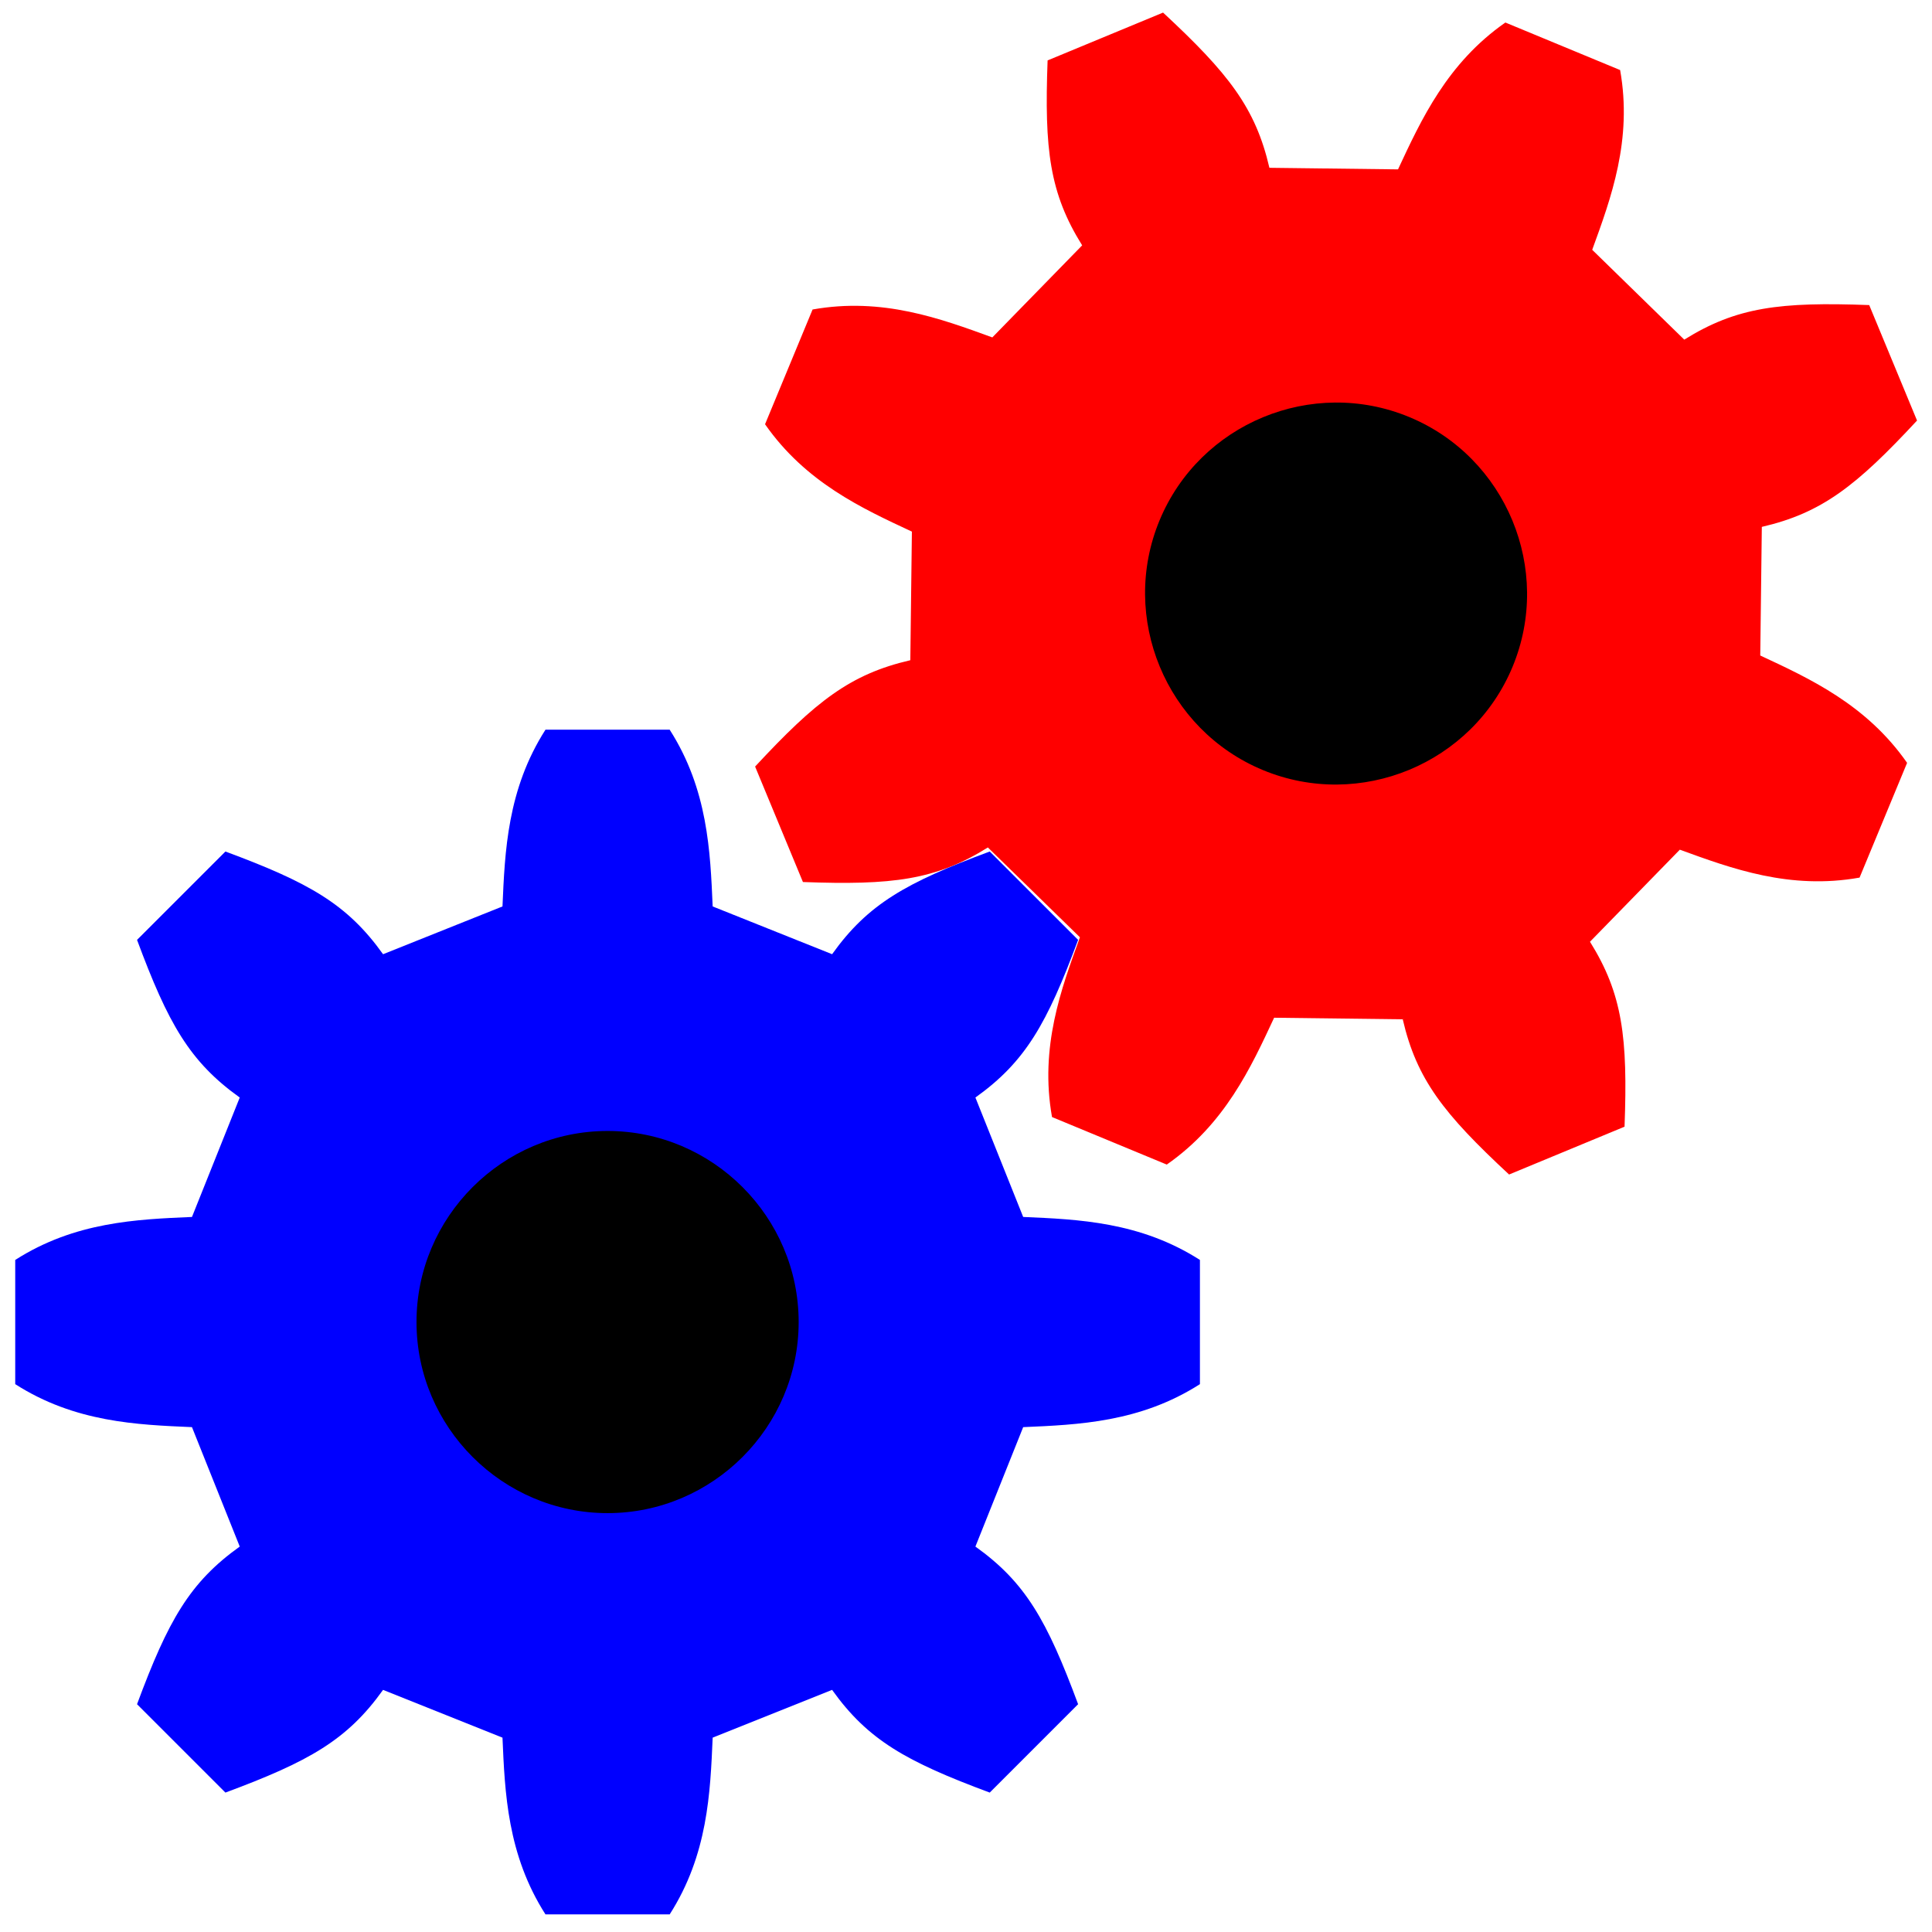
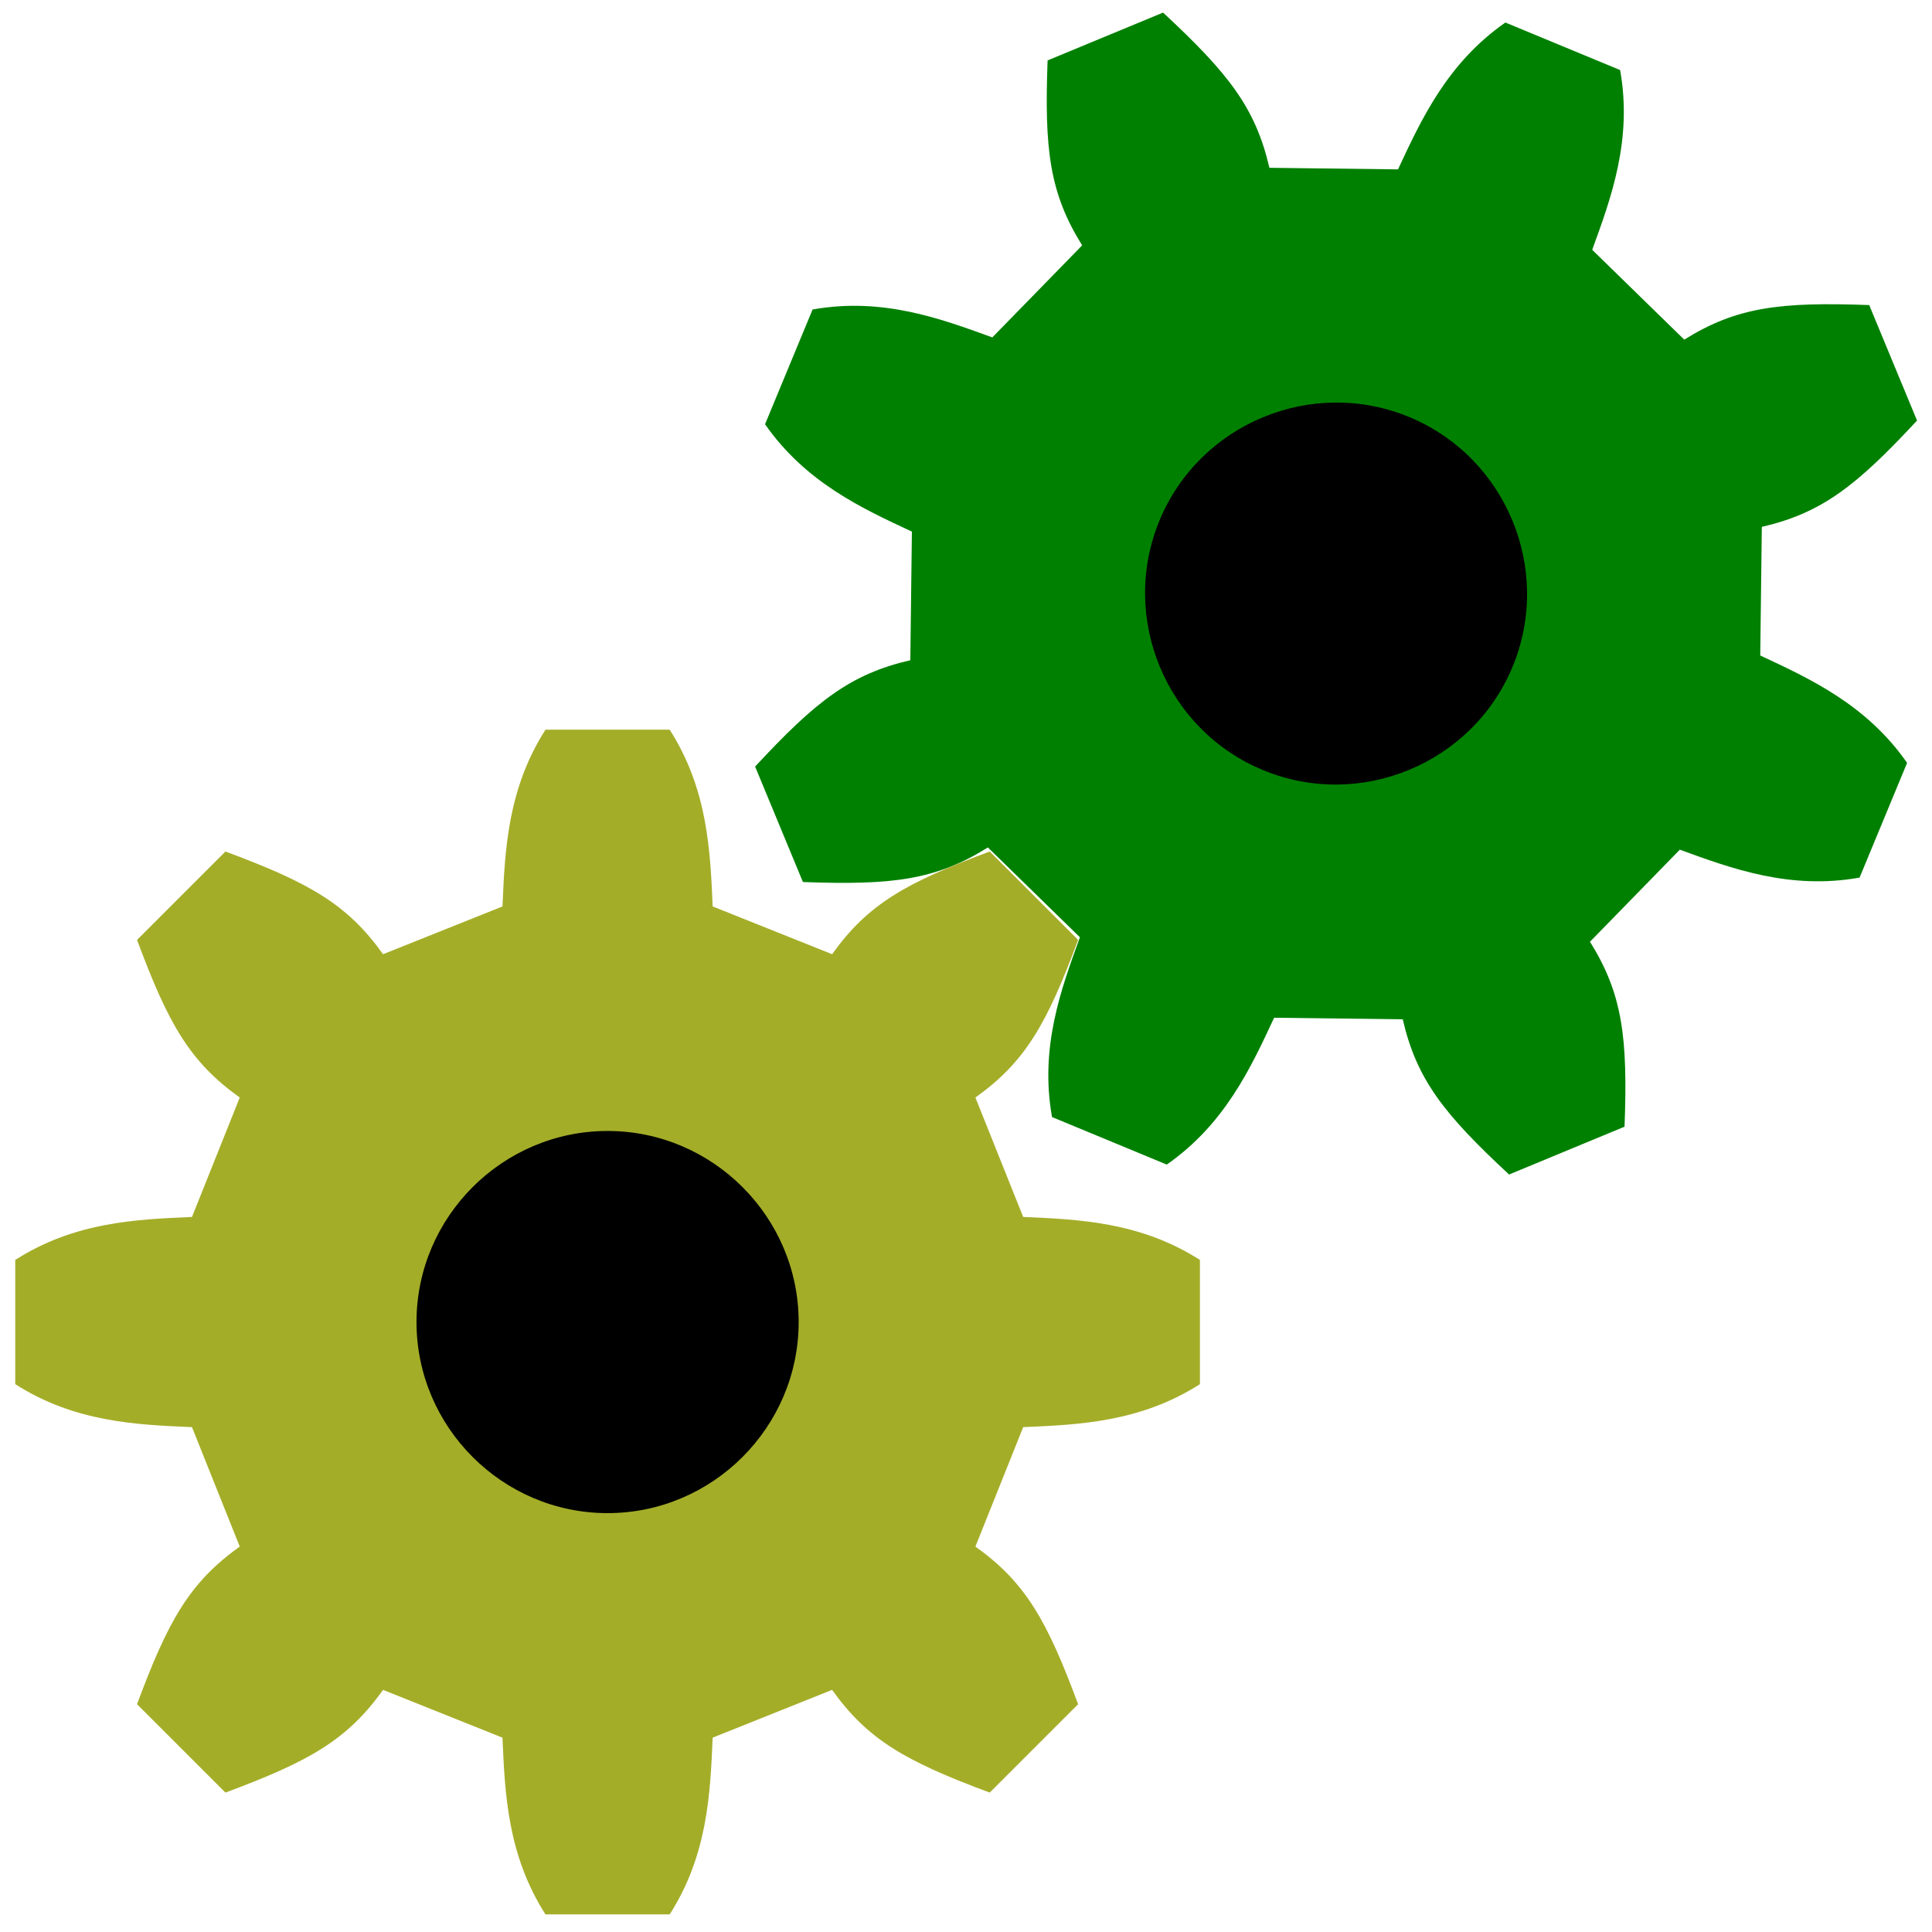
<svg xmlns="http://www.w3.org/2000/svg" xmlns:xlink="http://www.w3.org/1999/xlink" version="1.1" width="128" height="128" viewBox="0 0 560 559.37" id="svg11">
  <defs id="defs3">
    <path id="c" d="m 26,-248 h -52 c -16,25 -17,51 -18,74 l -50,20 c -15,-21 -31,-30 -66,-43 l -37,37 c 13,35 22,51 43,66 l -20,50 c -23,1 -49,2 -74,18 v 52 c 25,16 51,17 74,18 l 20,50 c -21,15 -30,31 -43,66 l 37,37 c 35,-13 51,-22 66,-43 l 50,20 c 1,23 2,49 18,74 h 52 c 16,-25 17,-51 18,-74 l 50,-20 c 15,21 31,30 66,43 l 37,-37 C 184,125 175,109 154,94 l 20,-50 c 23,-1 49,-2 74,-18 v -52 c -25,-16 -51,-17 -74,-18 l -20,-50 c 21,-15 30,-31 43,-66 l -37,-37 c -35,13 -51,22 -66,43 l -50,-20 c -1,-23 -2,-49 -18,-74 z M 0,-80 c 44,0 80,36 80,80 0,44 -36,80 -80,80 -44,0 -80,-36 -80,-80 0,-44 36,-80 80,-80 z" />
  </defs>
  <ellipse style="fill:#000000;fill-opacity:1;fill-rule:evenodd;stroke:none;stroke-width:9.087" id="path1327" cx="384.029" cy="170.663" rx="72.954" ry="74.699" />
  <ellipse style="fill:#000000;fill-opacity:1;fill-rule:evenodd;stroke:#000000;stroke-width:9.087" id="path1327-3" cx="172.35" cy="383.327" rx="72.954" ry="74.699" />
-   <use xlink:href="#c" fill="#777" transform="matrix(0.6396221,0.2649401,-0.2649401,0.6396221,387.2673,171.7288)" id="use7" style="fill:#ff0000" />
-   <use xlink:href="#c" fill="#999" transform="matrix(0.6923219,0,0,0.6923219,176.1091,382.887)" id="use9" style="fill:#0000ff;fill-opacity:1" />
+   <use xlink:href="#c" fill="#777" transform="matrix(0.6396221,0.2649401,-0.2649401,0.6396221,387.2673,171.7288)" id="use7" style="fill:#008000" />
+   <use xlink:href="#c" fill="#999" transform="matrix(0.6923219,0,0,0.6923219,176.1091,382.887)" id="use9" style="fill:#a4ad28;fill-opacity:1" />
</svg>
